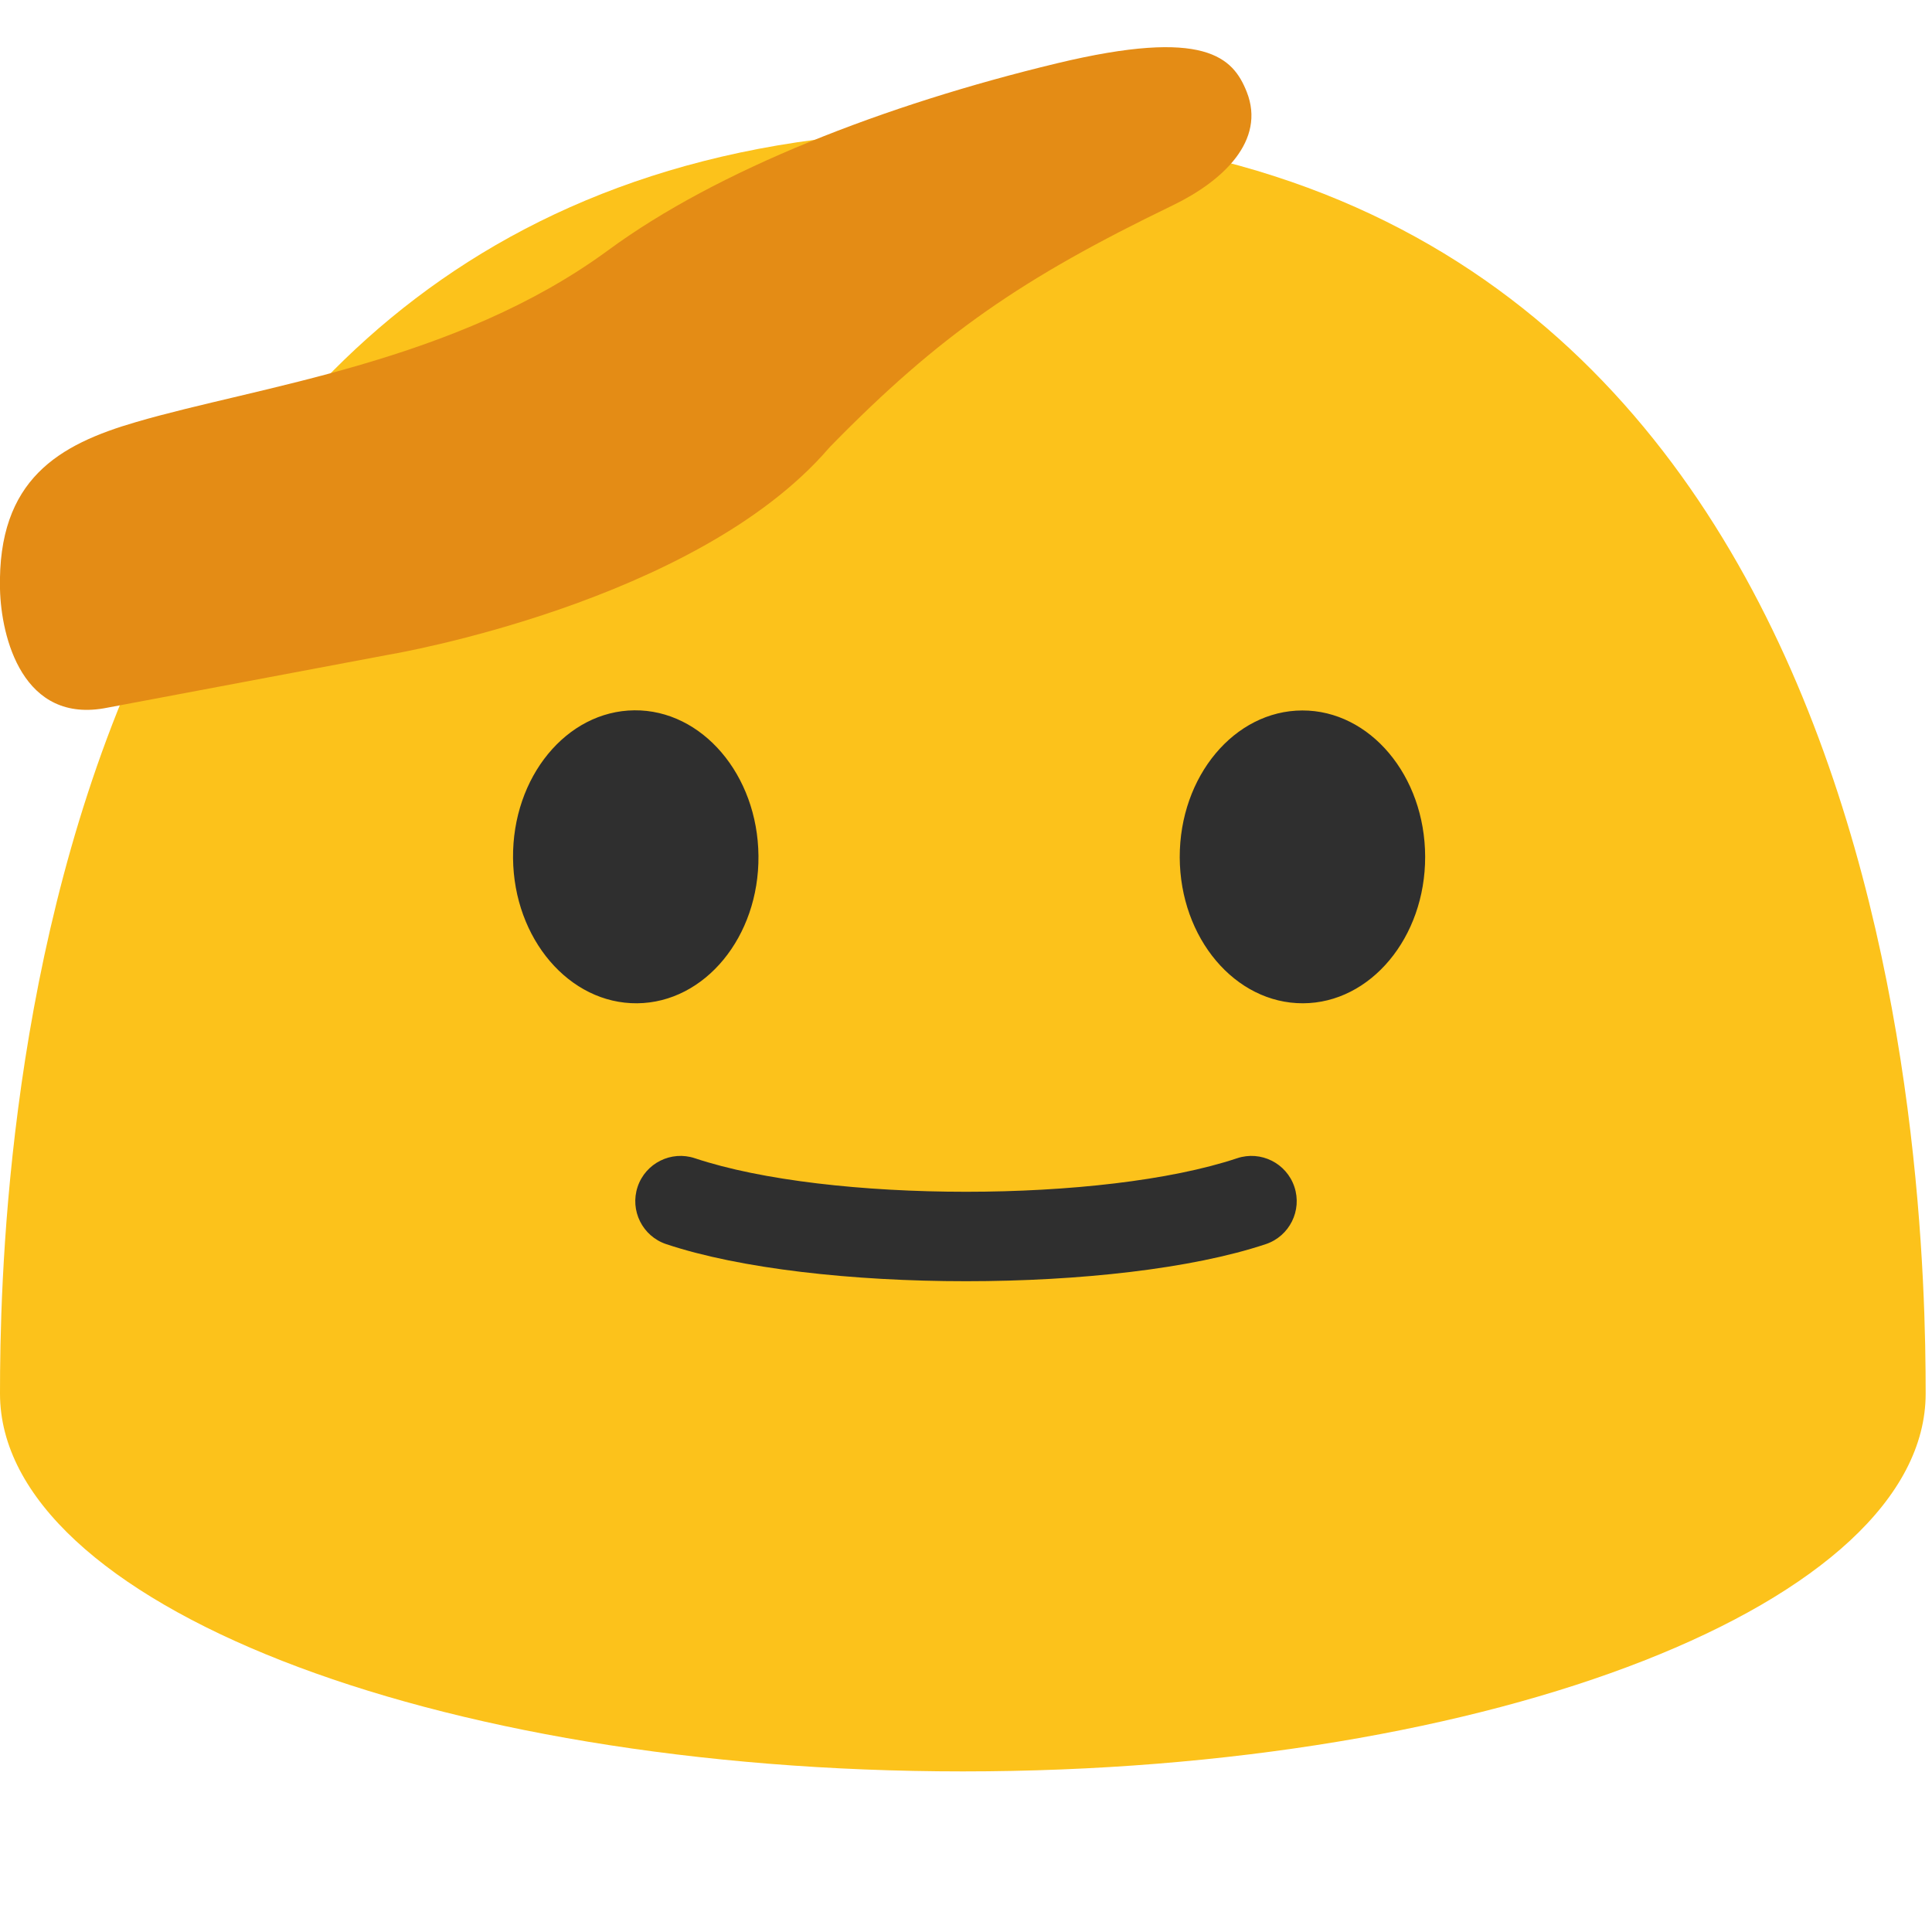
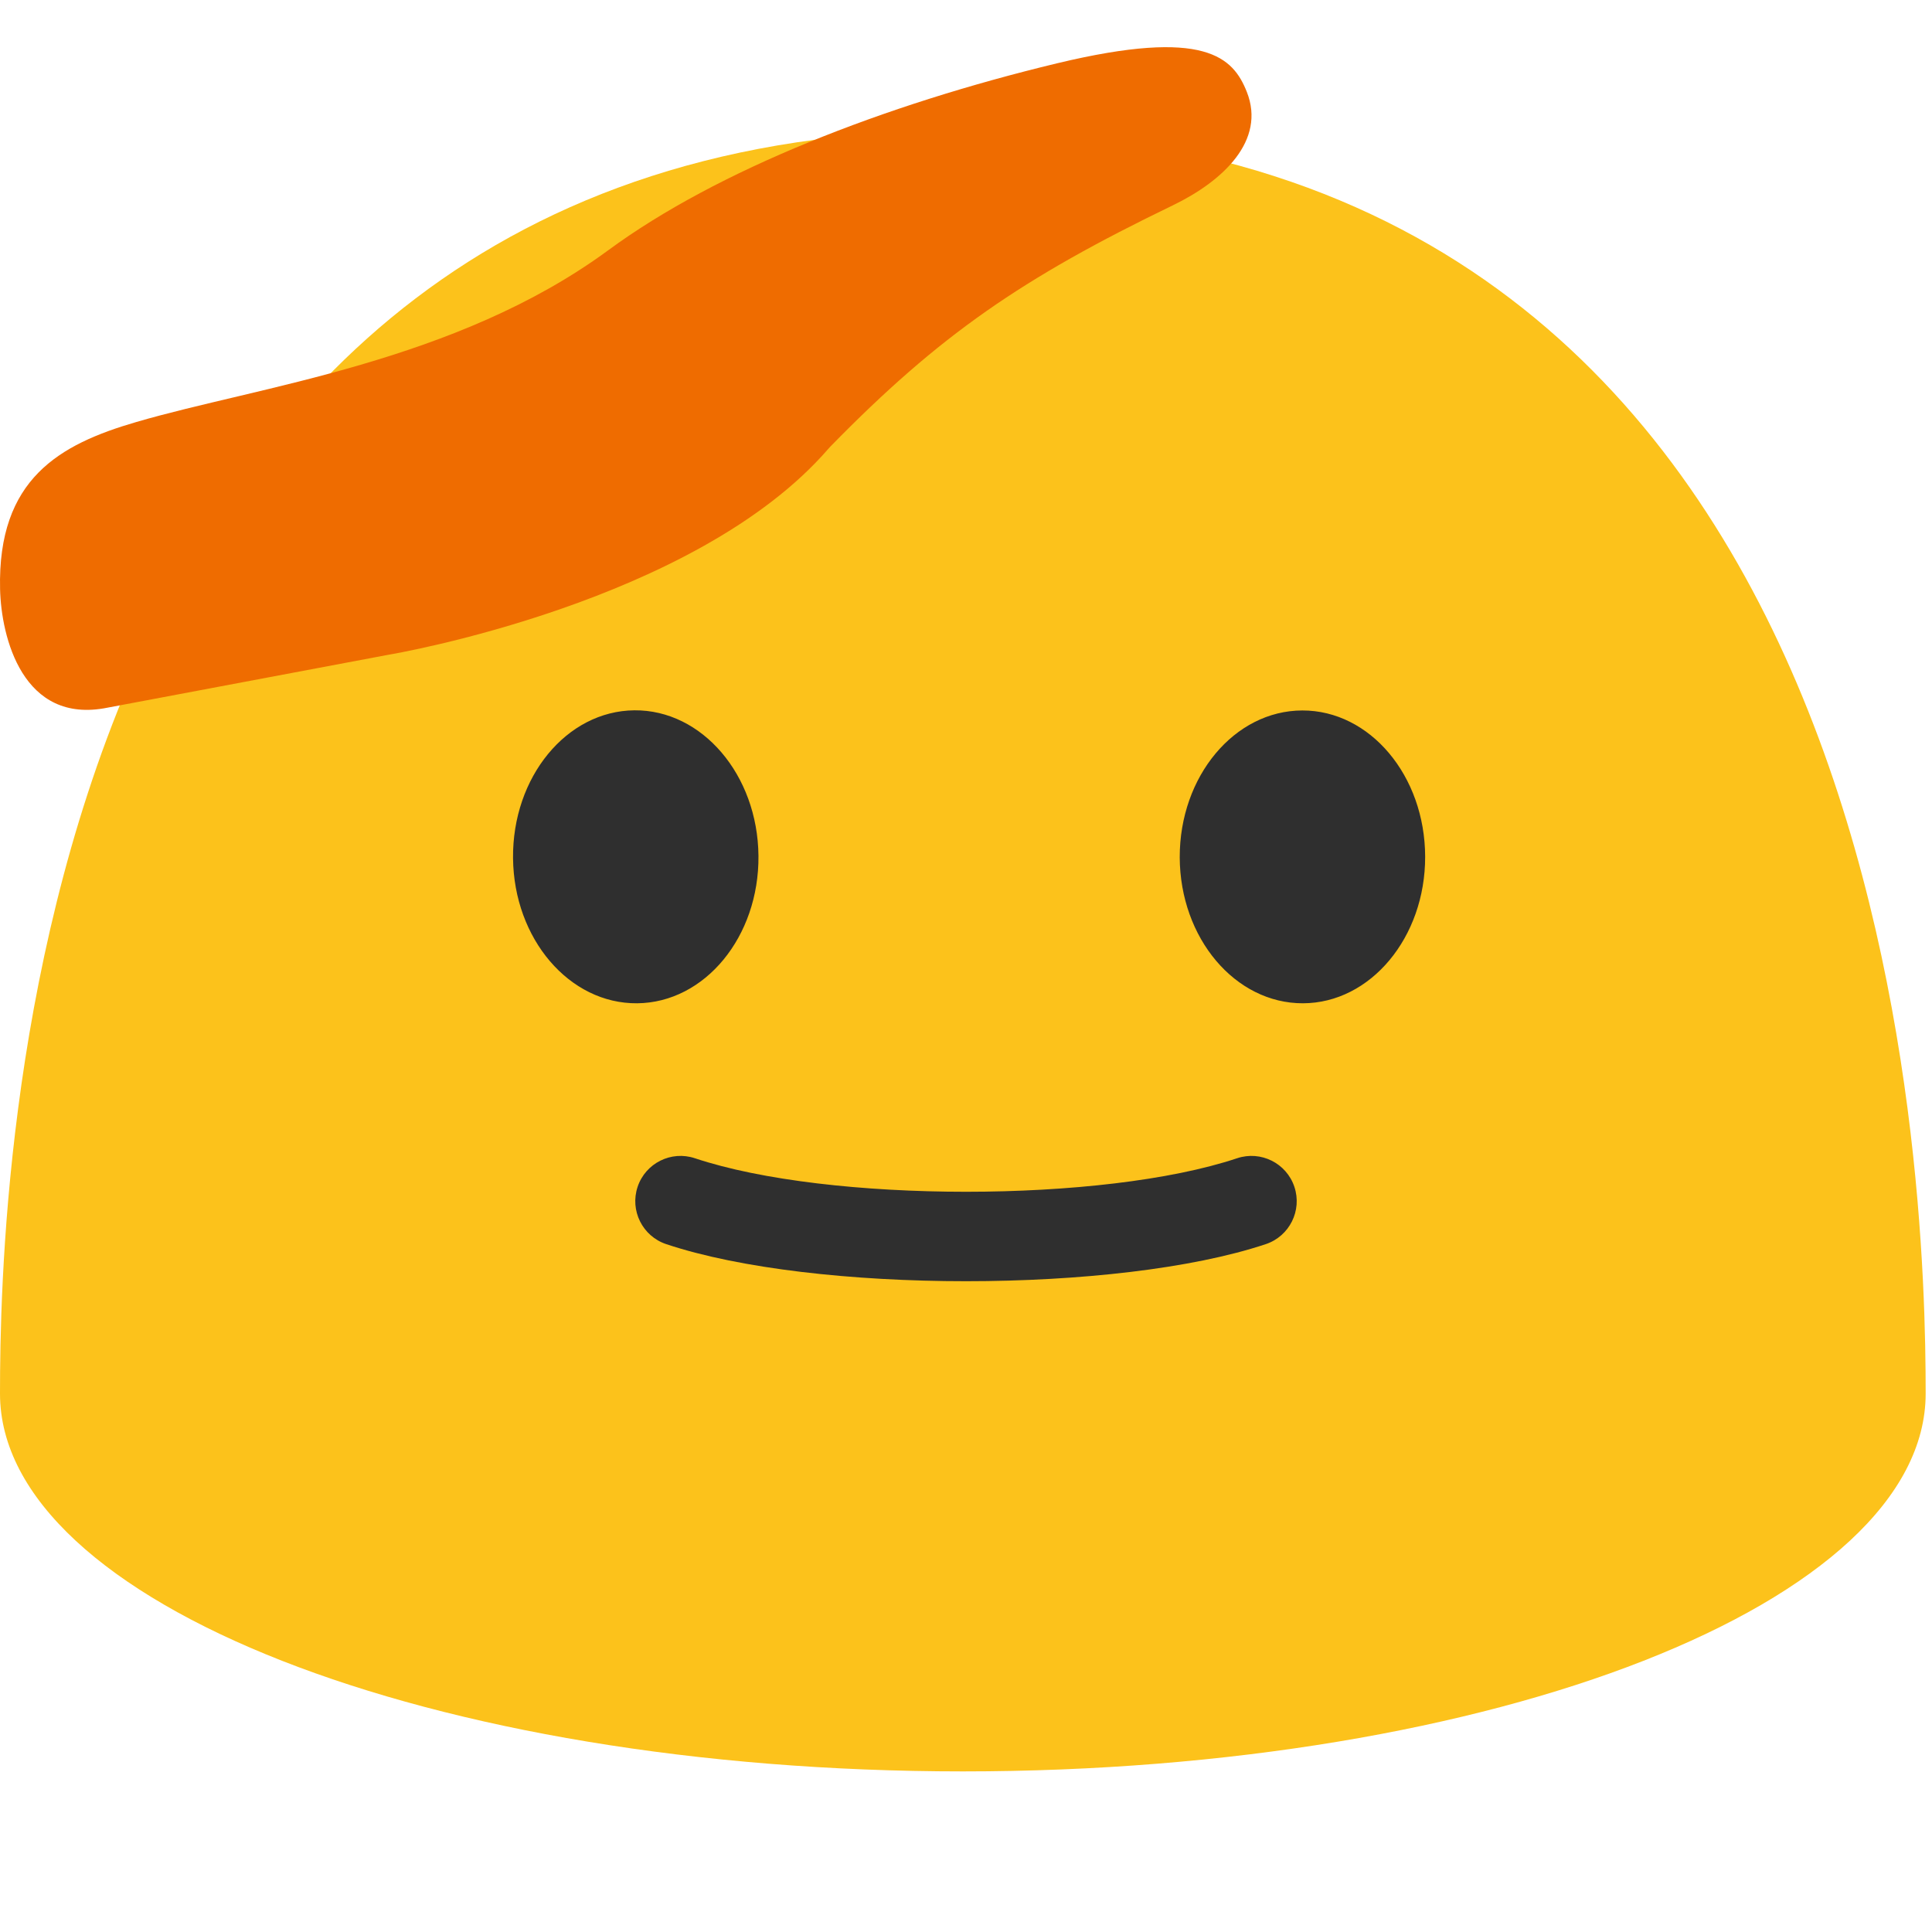
<svg xmlns="http://www.w3.org/2000/svg" width="128px" height="128px" version="1.1" xml:space="preserve" style="fill-rule:evenodd;clip-rule:evenodd;stroke-linejoin:round;stroke-miterlimit:2;">
  <path d="M63.79,8.64C1.48,8.64 0,78.5 0,92.33C0,106.16 28.56,117.36 63.79,117.36C99.03,117.36 127.58,106.15 127.58,92.33C127.58,78.5 126.11,8.64 63.79,8.64Z" style="fill:#fcc21b;fill-rule:nonzero;" />
  <path d="M42.21,66.47C37.72,66.51 34.04,62.2 33.99,56.85C33.94,51.48 37.54,47.1 42.03,47.06C46.51,47.02 50.2,51.33 50.25,56.7C50.3,62.06 46.7,66.43 42.21,66.47ZM86.32,66.47C90.8,66.46 94.43,62.11 94.42,56.76C94.41,51.39 90.76,47.06 86.28,47.07C81.79,47.08 78.15,51.43 78.16,56.8C78.18,62.15 81.83,66.48 86.32,66.47Z" style="fill:#2f2f2f;fill-rule:nonzero;" />
  <g transform="matrix(0.680022,0,0,0.187061,20.4786,64.3982)">
    <path d="M34.793,96.38C49.213,113.888 78.787,113.888 93.207,96.38C95.517,93.577 96.765,84.485 95.994,76.09C95.223,67.695 92.722,63.156 90.413,65.96C77.373,81.792 50.627,81.792 37.587,65.96C35.278,63.156 32.777,67.695 32.006,76.09C31.235,84.485 32.483,93.577 34.793,96.38Z" style="fill:#2f2f2f;" />
  </g>
-   <g transform="matrix(0.214232,0.956755,-1.25256,0.280468,144.029,-23.2773)">
-     <path d="M29.92,120.105C33.09,120.588 39.2,120.5 39.32,116.03L39.98,101.26C40,101.02 41.06,85.23 32.89,76.8L32.77,76.67C27.02,69.91 24.5,65.12 21.92,56.69C21.06,53.9 19.03,51.28 15.54,51.7C13.07,52 10.69,53.05 10.85,60.93C11.04,70.11 12.87,79.25 16.55,85.65C21.69,94.6 20.35,104.82 20.91,111.37C21.25,115.48 22.615,118.993 29.92,120.105Z" style="fill:#e48c15;" />
+   <g transform="matrix(0.214232,0.956755,-1.25256,0.280468,144.034,-23.2773)">
+     <path d="M29.92,120.105C33.09,120.588 39.2,120.5 39.32,116.03L39.98,101.26C40,101.02 41.06,85.23 32.89,76.8L32.77,76.67C27.02,69.91 24.5,65.12 21.92,56.69C21.06,53.9 19.03,51.28 15.54,51.7C13.07,52 10.69,53.05 10.85,60.93C11.04,70.11 12.87,79.25 16.55,85.65C21.69,94.6 20.35,104.82 20.91,111.37C21.25,115.48 22.615,118.993 29.92,120.105Z" style="fill:#ef6c00;" />
  </g>
</svg>
